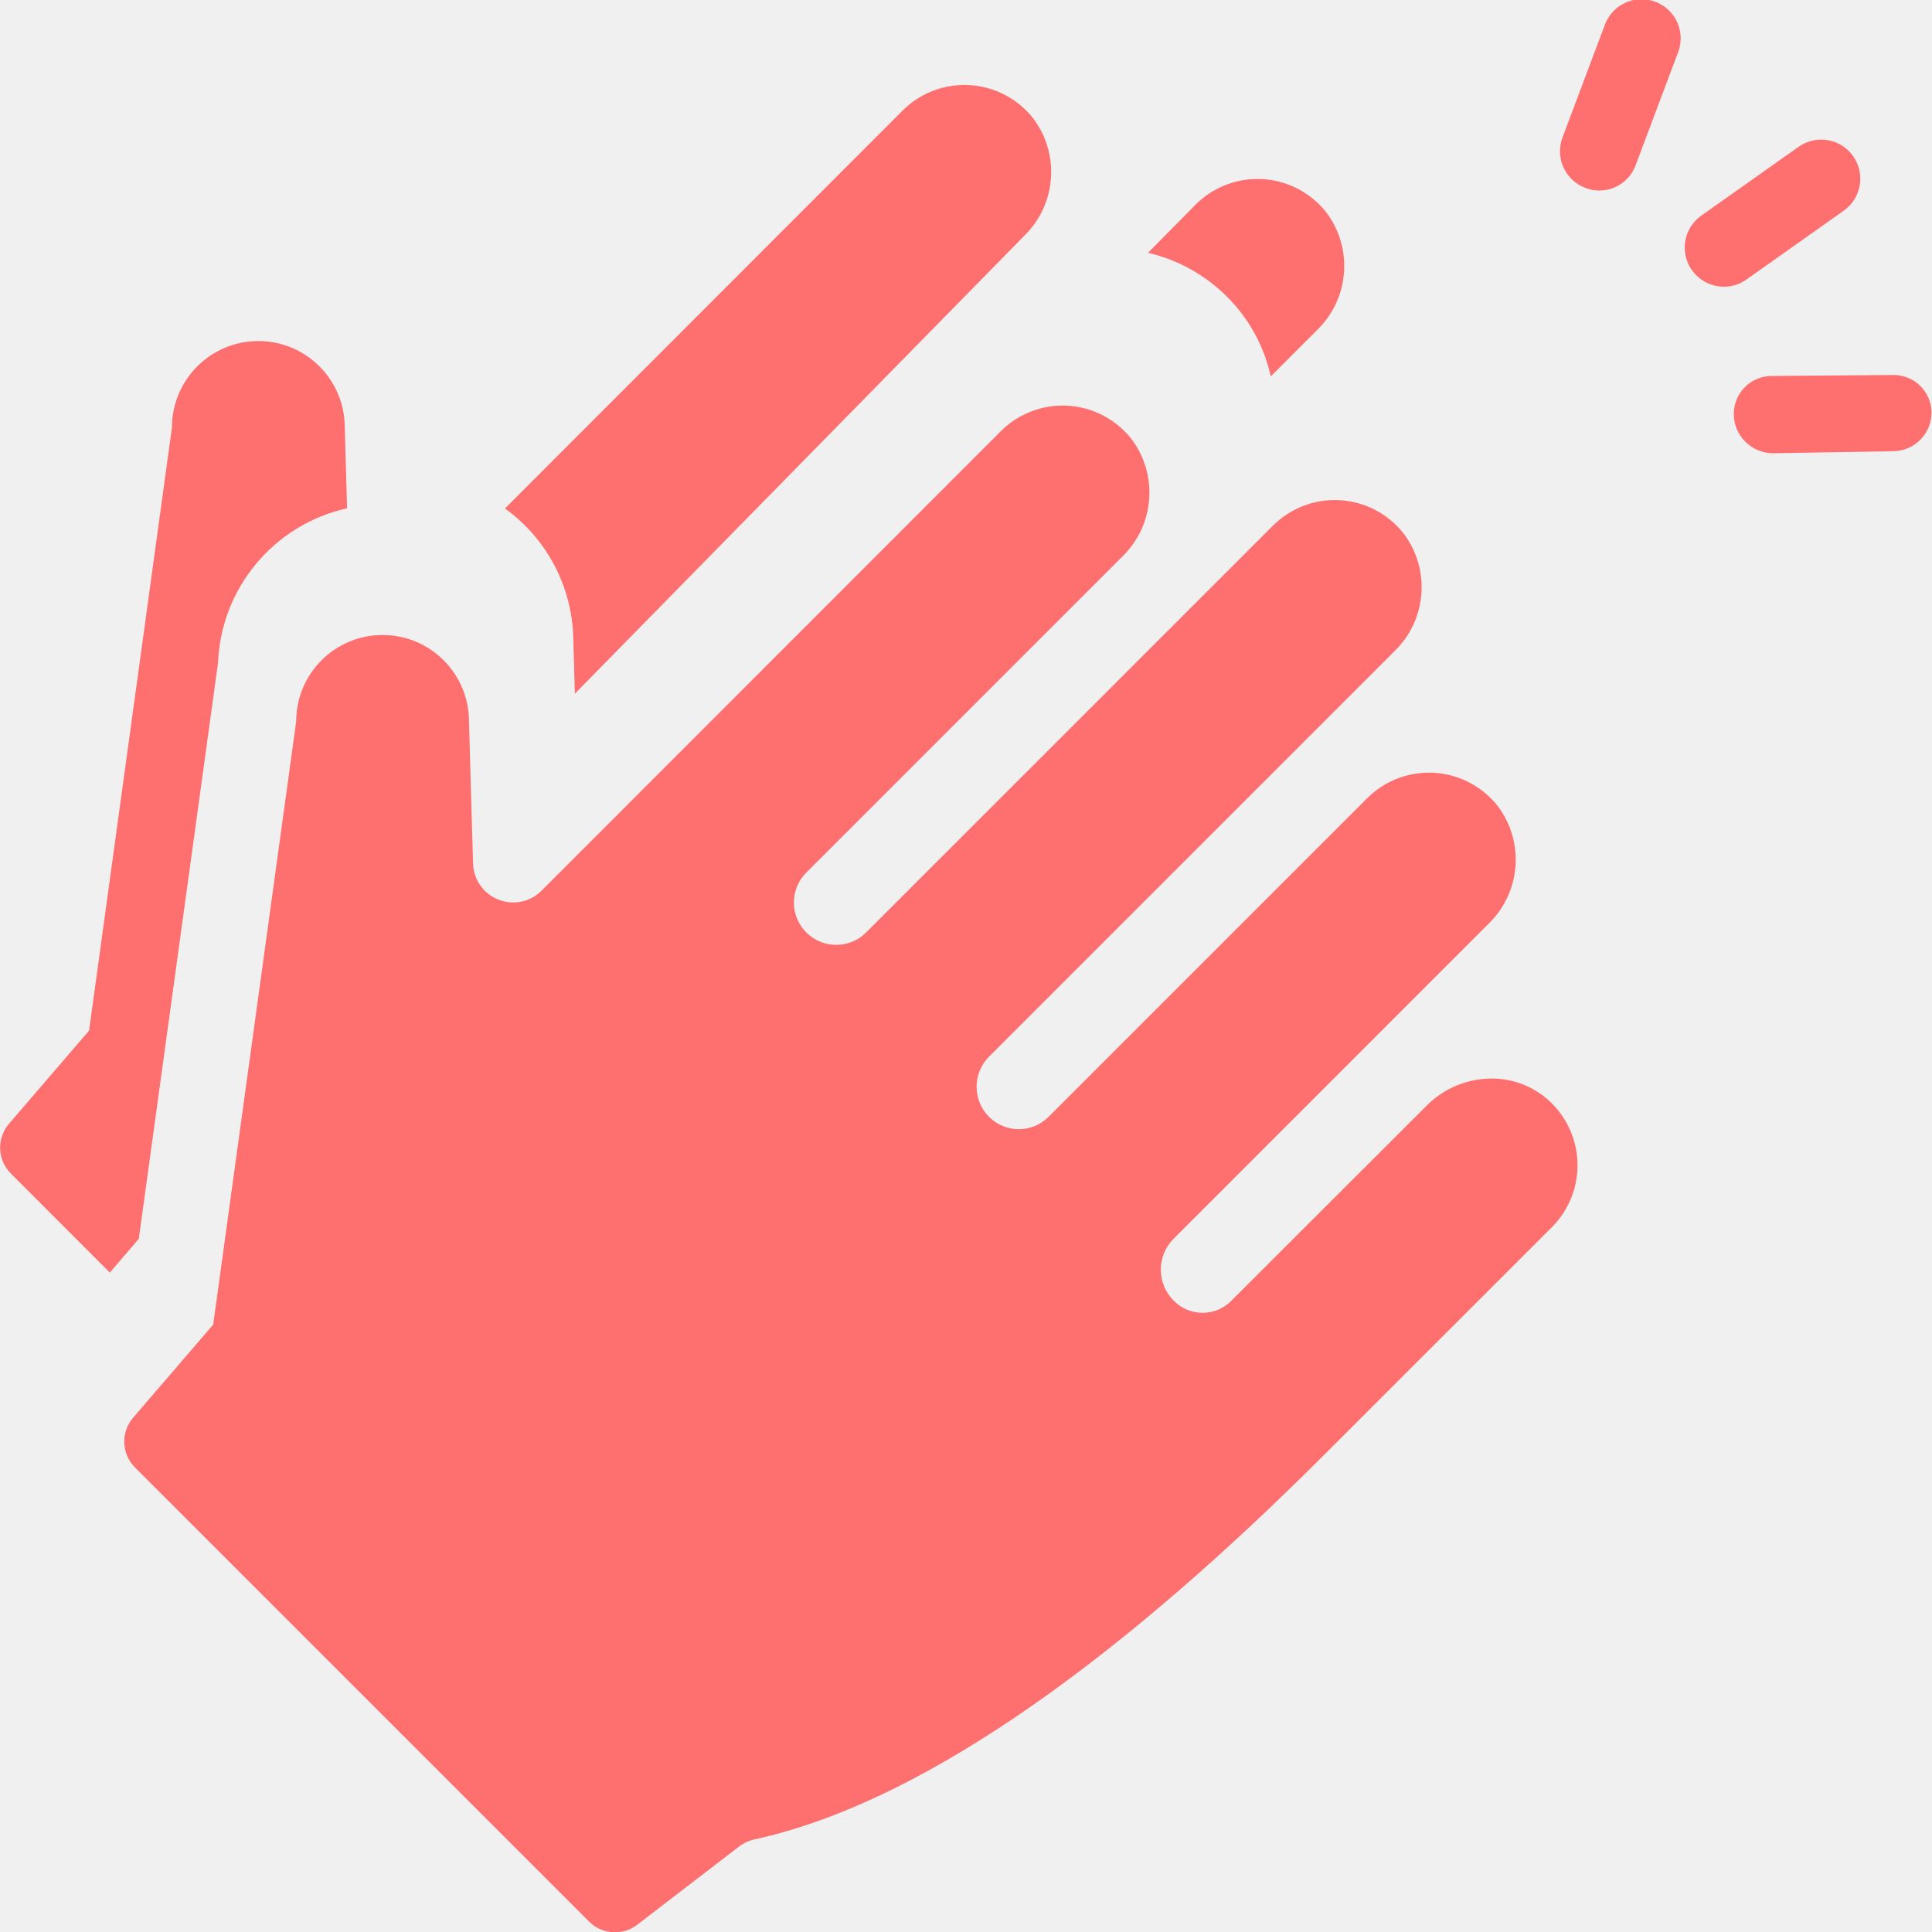
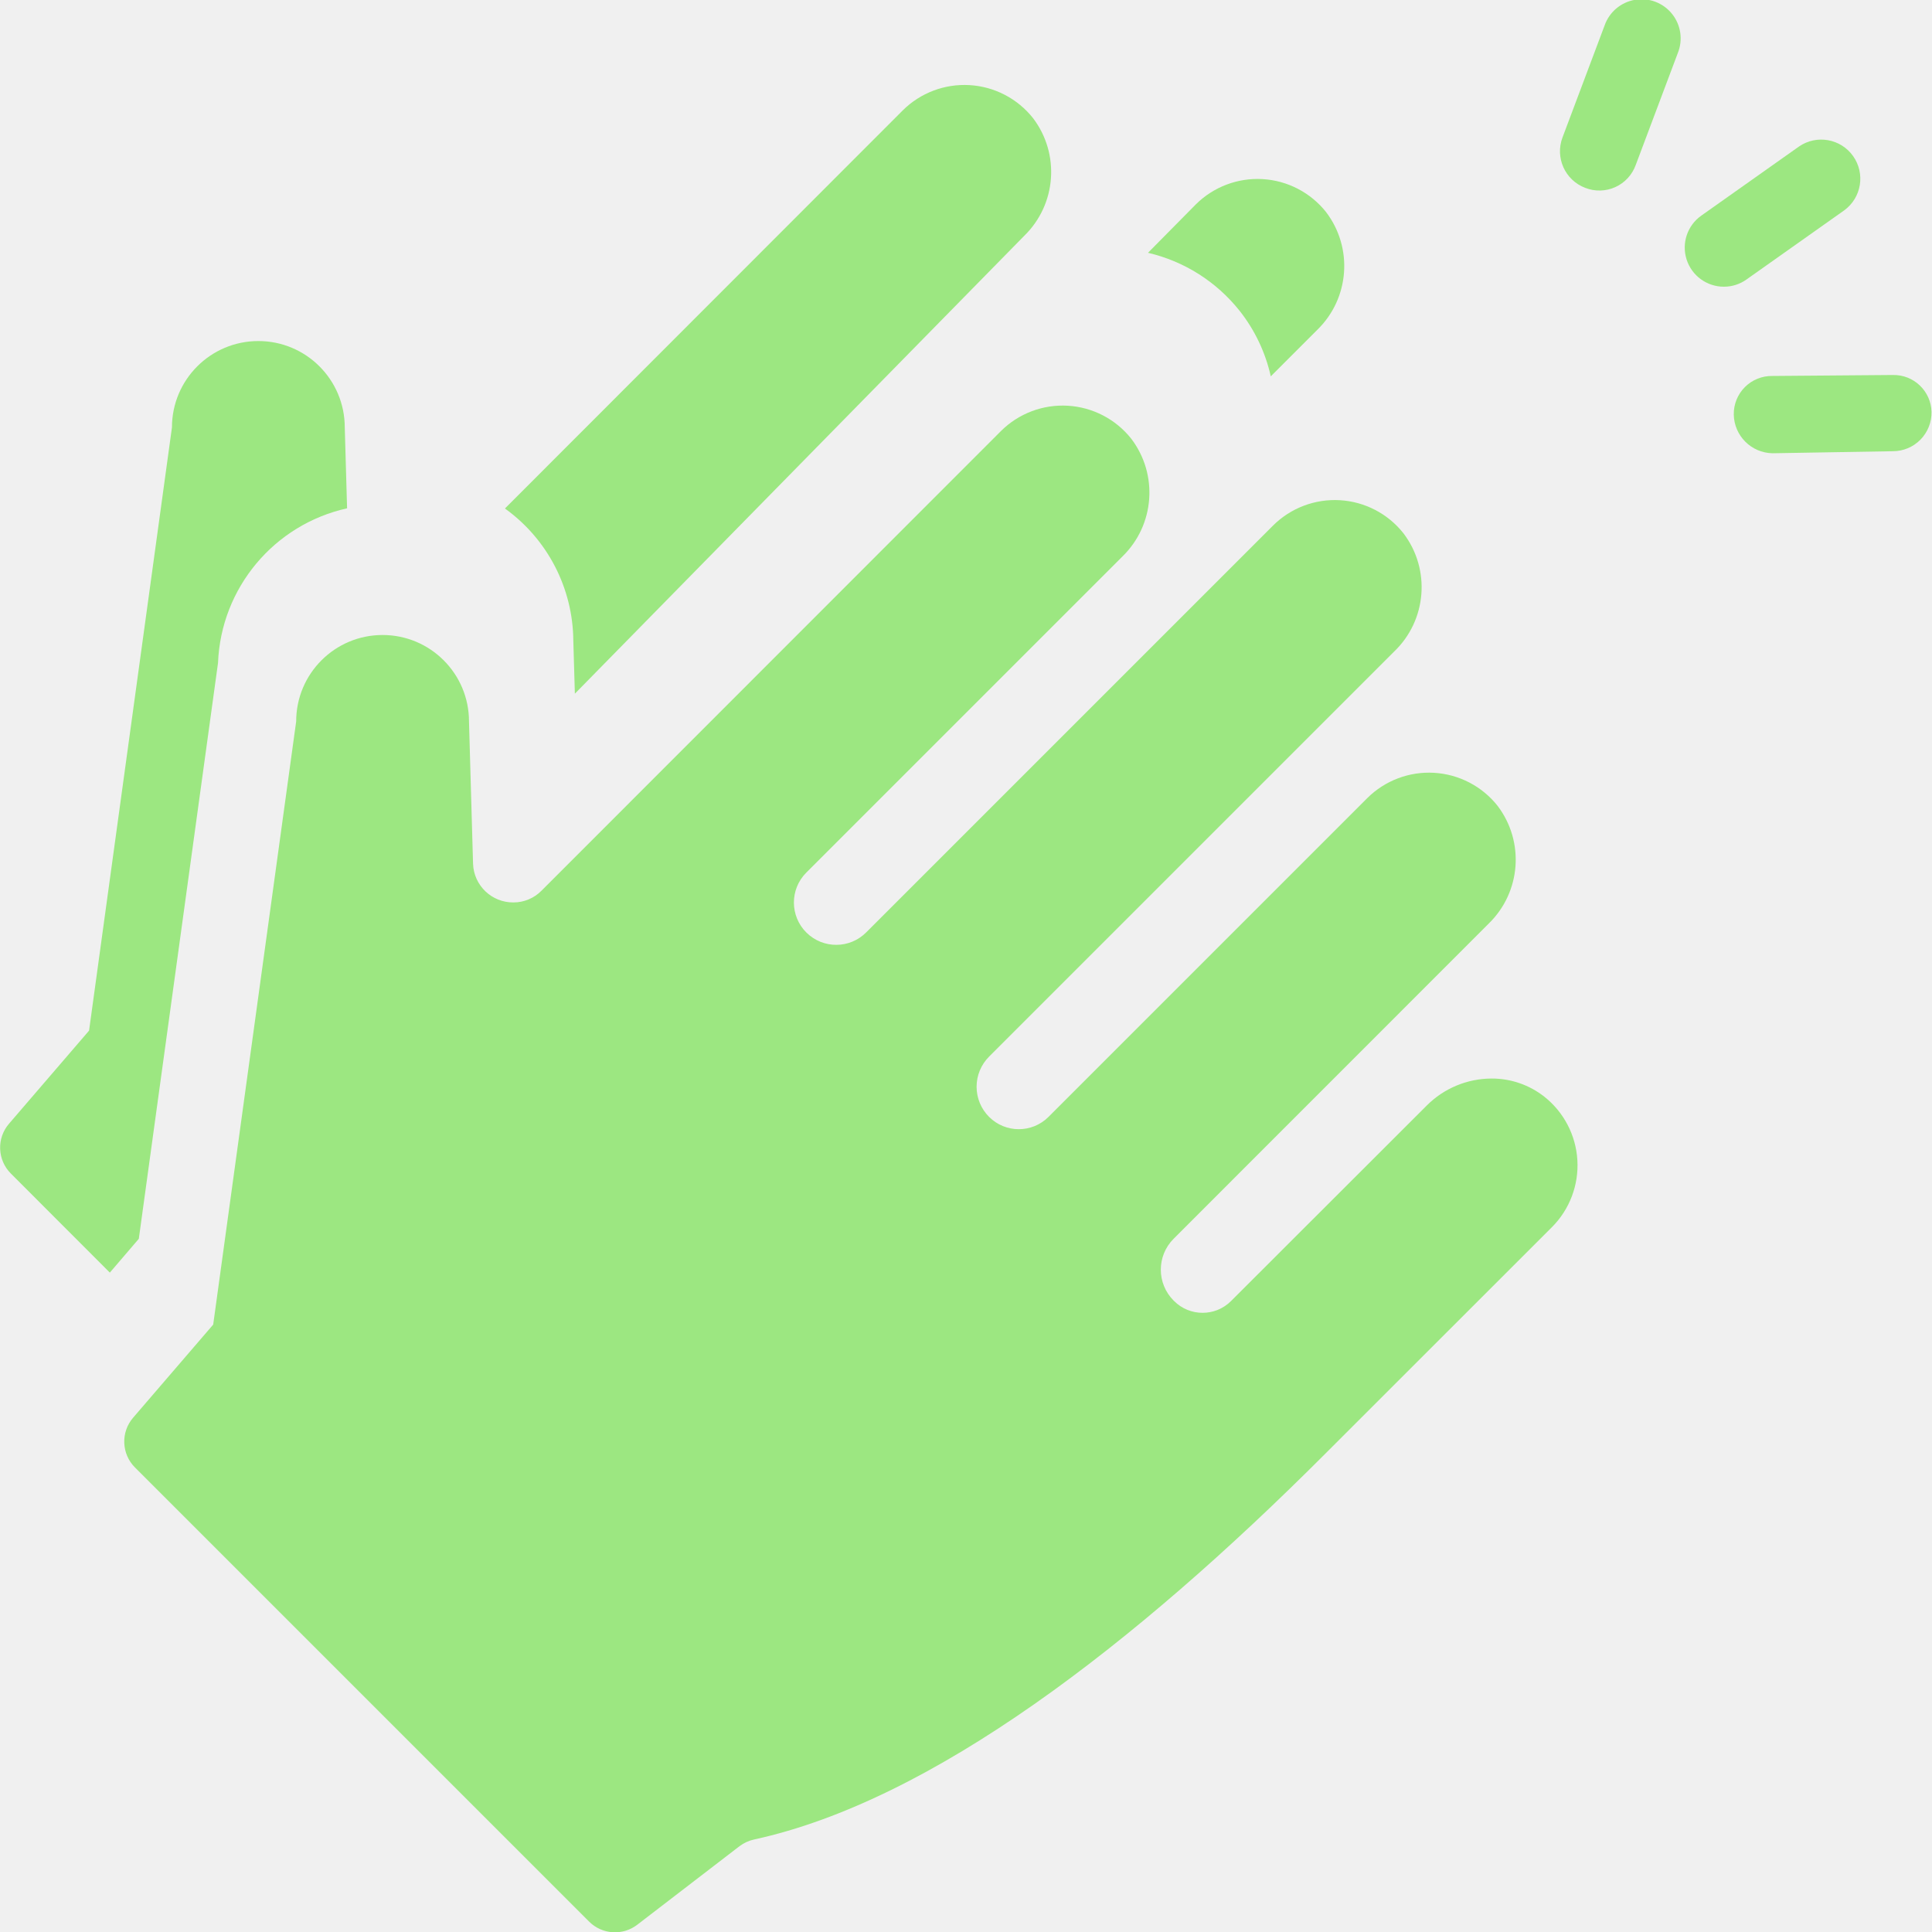
<svg xmlns="http://www.w3.org/2000/svg" width="20" height="20" viewBox="0 0 20 20">
  <g id="clap-hands" transform="translate(0 -0.6)">
-     <path id="Path_614" data-name="Path 614" d="M73.416,18.024a1.7,1.7,0,0,1,.708,1.369l.016.548L78.793,15.2a.922.922,0,0,0,.09-1.217.906.906,0,0,0-1.349-.08Z" transform="translate(-68.189 -12.16)" fill="#fe6f6f" />
-     <path id="Path_615" data-name="Path 615" d="M1.137,58.374l.3-.35.82-5.962a1.708,1.708,0,0,1,1.336-1.6l-.024-.837a.894.894,0,0,0-1.789,0L.922,55.869v0l-.829.964a.379.379,0,0,0,.02.516Z" transform="translate(0 -44.6)" fill="#fe6f6f" />
-     <path id="Path_616" data-name="Path 616" d="M168.8,28.878a1.705,1.705,0,0,1,.948.6,1.681,1.681,0,0,1,.323.679l.483-.483a.922.922,0,0,0,.09-1.217.906.906,0,0,0-1.349-.08Z" transform="translate(-156.916 -25.661)" fill="#fe6f6f" />
-     <path id="Path_617" data-name="Path 617" d="M247.743,23.475a.4.4,0,0,0,.234-.075l1.012-.716a.405.405,0,0,0-.468-.661l-1.012.716a.405.405,0,0,0,.234.736Z" transform="translate(-229.897 -19.907)" fill="#fe6f6f" />
-     <path id="Path_618" data-name="Path 618" d="M228.461,2.545a.4.4,0,0,0,.522-.237l.436-1.16a.405.405,0,1,0-.758-.285l-.436,1.16A.405.405,0,0,0,228.461,2.545Z" transform="translate(-212.05 0)" fill="#fe6f6f" />
-     <path id="Path_619" data-name="Path 619" d="M256.539,55.623h-.008l-1.239.01a.393.393,0,0,0-.4.4.408.408,0,0,0,.4.4h.008l1.239-.021a.4.4,0,0,0,.4-.408A.392.392,0,0,0,256.539,55.623Z" transform="translate(-236.944 -51.141)" fill="#fe6f6f" />
-     <path id="Path_620" data-name="Path 620" d="M33.823,59.182a.906.906,0,0,0-.08-1.349.877.877,0,0,0-.547-.188.951.951,0,0,0-.67.279L30.5,59.948a.417.417,0,0,1-.59,0l-.005-.005a.452.452,0,0,1,0-.639l3.264-3.265a.922.922,0,0,0,.09-1.217.906.906,0,0,0-1.349-.08l-3.3,3.3a.435.435,0,0,1-.615,0,.441.441,0,0,1,0-.624l4.192-4.192A.922.922,0,0,0,32.284,52a.906.906,0,0,0-1.349-.08l-4.211,4.211a.438.438,0,1,1-.623-.616l3.276-3.276a.922.922,0,0,0,.09-1.217.906.906,0,0,0-1.349-.08L23.362,55.7a.407.407,0,0,1-.291.122.415.415,0,0,1-.418-.4l-.042-1.474a.894.894,0,1,0-1.789,0l-.859,6.244v0l-.829.964a.379.379,0,0,0,.02.516l4.7,4.7a.379.379,0,0,0,.5.032l1.057-.812a.387.387,0,0,1,.153-.07c1.834-.4,3.921-2,5.918-4Z" transform="translate(-17.756 -45.88)" fill="#fe6f6f" />
+     <path id="Path_614" data-name="Path 614" d="M73.416,18.024a1.7,1.7,0,0,1,.708,1.369l.016.548L78.793,15.2a.922.922,0,0,0,.09-1.217.906.906,0,0,0-1.349-.08Z" transform="translate(-68.189 -12.16)" fill="#9ce781" />
+     <path id="Path_615" data-name="Path 615" d="M1.137,58.374l.3-.35.82-5.962a1.708,1.708,0,0,1,1.336-1.6l-.024-.837a.894.894,0,0,0-1.789,0L.922,55.869v0l-.829.964a.379.379,0,0,0,.02.516Z" transform="translate(0 -44.6)" fill="#9ce781" />
+     <path id="Path_616" data-name="Path 616" d="M168.8,28.878a1.705,1.705,0,0,1,.948.6,1.681,1.681,0,0,1,.323.679l.483-.483a.922.922,0,0,0,.09-1.217.906.906,0,0,0-1.349-.08Z" transform="translate(-156.916 -25.661)" fill="#9ce781" />
+     <path id="Path_617" data-name="Path 617" d="M247.743,23.475a.4.4,0,0,0,.234-.075l1.012-.716a.405.405,0,0,0-.468-.661l-1.012.716a.405.405,0,0,0,.234.736Z" transform="translate(-229.897 -19.907)" fill="#9ce781" />
+     <path id="Path_618" data-name="Path 618" d="M228.461,2.545a.4.4,0,0,0,.522-.237l.436-1.16a.405.405,0,1,0-.758-.285l-.436,1.16A.405.405,0,0,0,228.461,2.545Z" transform="translate(-212.05 0)" fill="#9ce781" />
+     <path id="Path_619" data-name="Path 619" d="M256.539,55.623h-.008l-1.239.01a.393.393,0,0,0-.4.4.408.408,0,0,0,.4.4h.008l1.239-.021a.4.4,0,0,0,.4-.408A.392.392,0,0,0,256.539,55.623Z" transform="translate(-236.944 -51.141)" fill="#9ce781" />
+     <path id="Path_620" data-name="Path 620" d="M33.823,59.182a.906.906,0,0,0-.08-1.349.877.877,0,0,0-.547-.188.951.951,0,0,0-.67.279L30.5,59.948a.417.417,0,0,1-.59,0l-.005-.005a.452.452,0,0,1,0-.639l3.264-3.265a.922.922,0,0,0,.09-1.217.906.906,0,0,0-1.349-.08l-3.3,3.3a.435.435,0,0,1-.615,0,.441.441,0,0,1,0-.624l4.192-4.192A.922.922,0,0,0,32.284,52a.906.906,0,0,0-1.349-.08l-4.211,4.211a.438.438,0,1,1-.623-.616l3.276-3.276a.922.922,0,0,0,.09-1.217.906.906,0,0,0-1.349-.08L23.362,55.7a.407.407,0,0,1-.291.122.415.415,0,0,1-.418-.4l-.042-1.474a.894.894,0,1,0-1.789,0l-.859,6.244v0l-.829.964a.379.379,0,0,0,.02.516l4.7,4.7a.379.379,0,0,0,.5.032l1.057-.812a.387.387,0,0,1,.153-.07c1.834-.4,3.921-2,5.918-4Z" transform="translate(-17.756 -45.88)" fill="#9ce781" />
    <line id="Line_5" data-name="Line 5" transform="translate(11.424 3.172)" fill="none" stroke="#fff" stroke-linecap="round" stroke-linejoin="round" stroke-width="0" />
  </g>
</svg>
